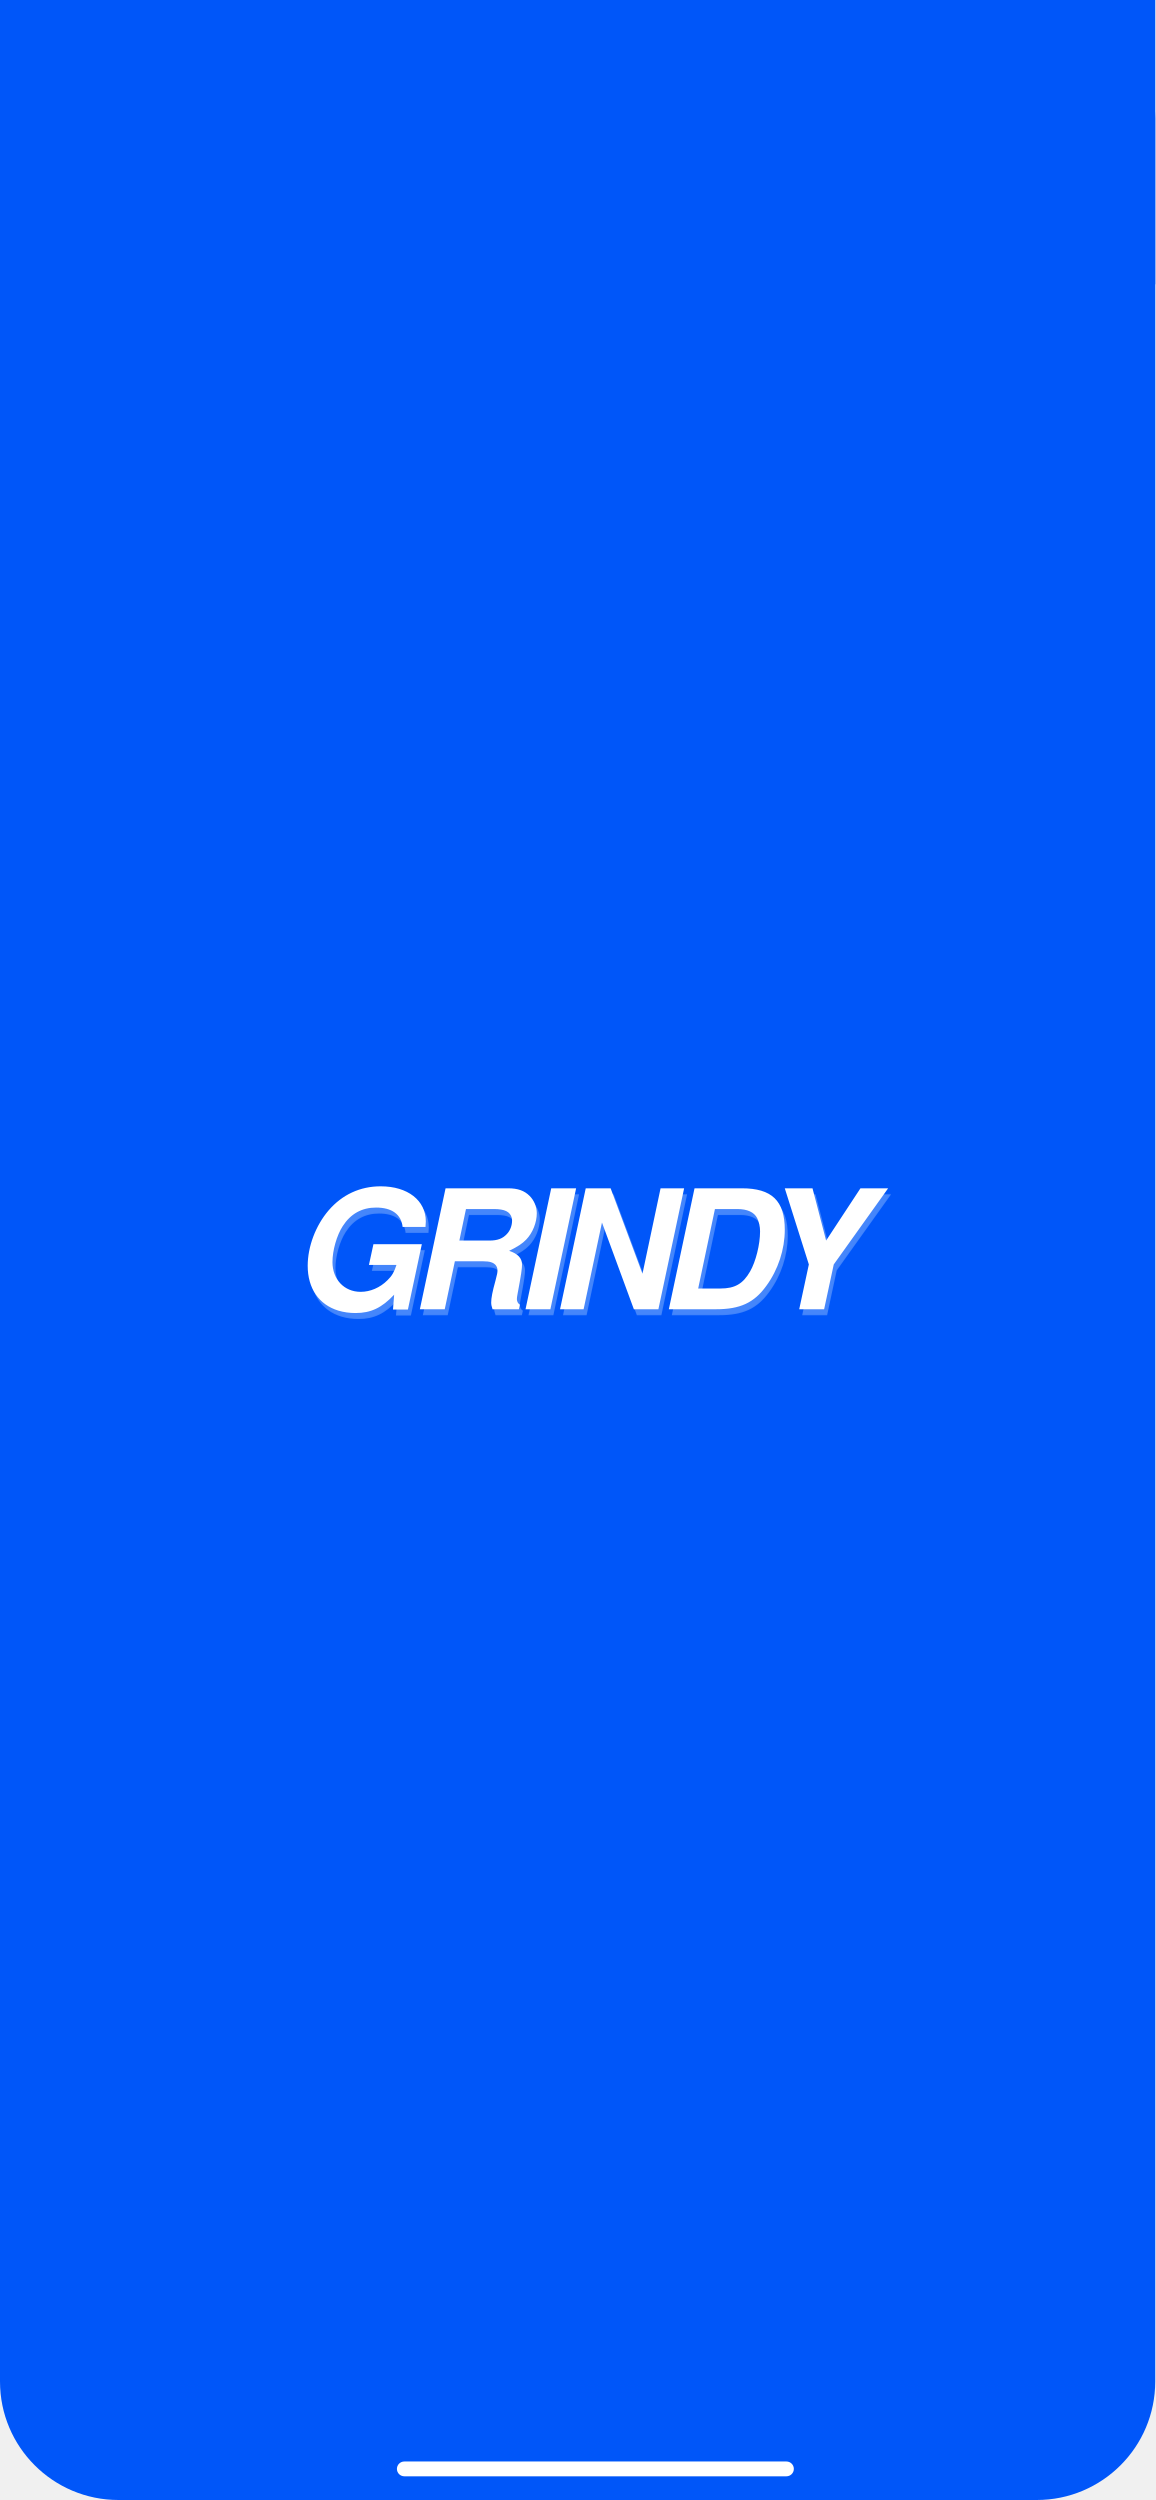
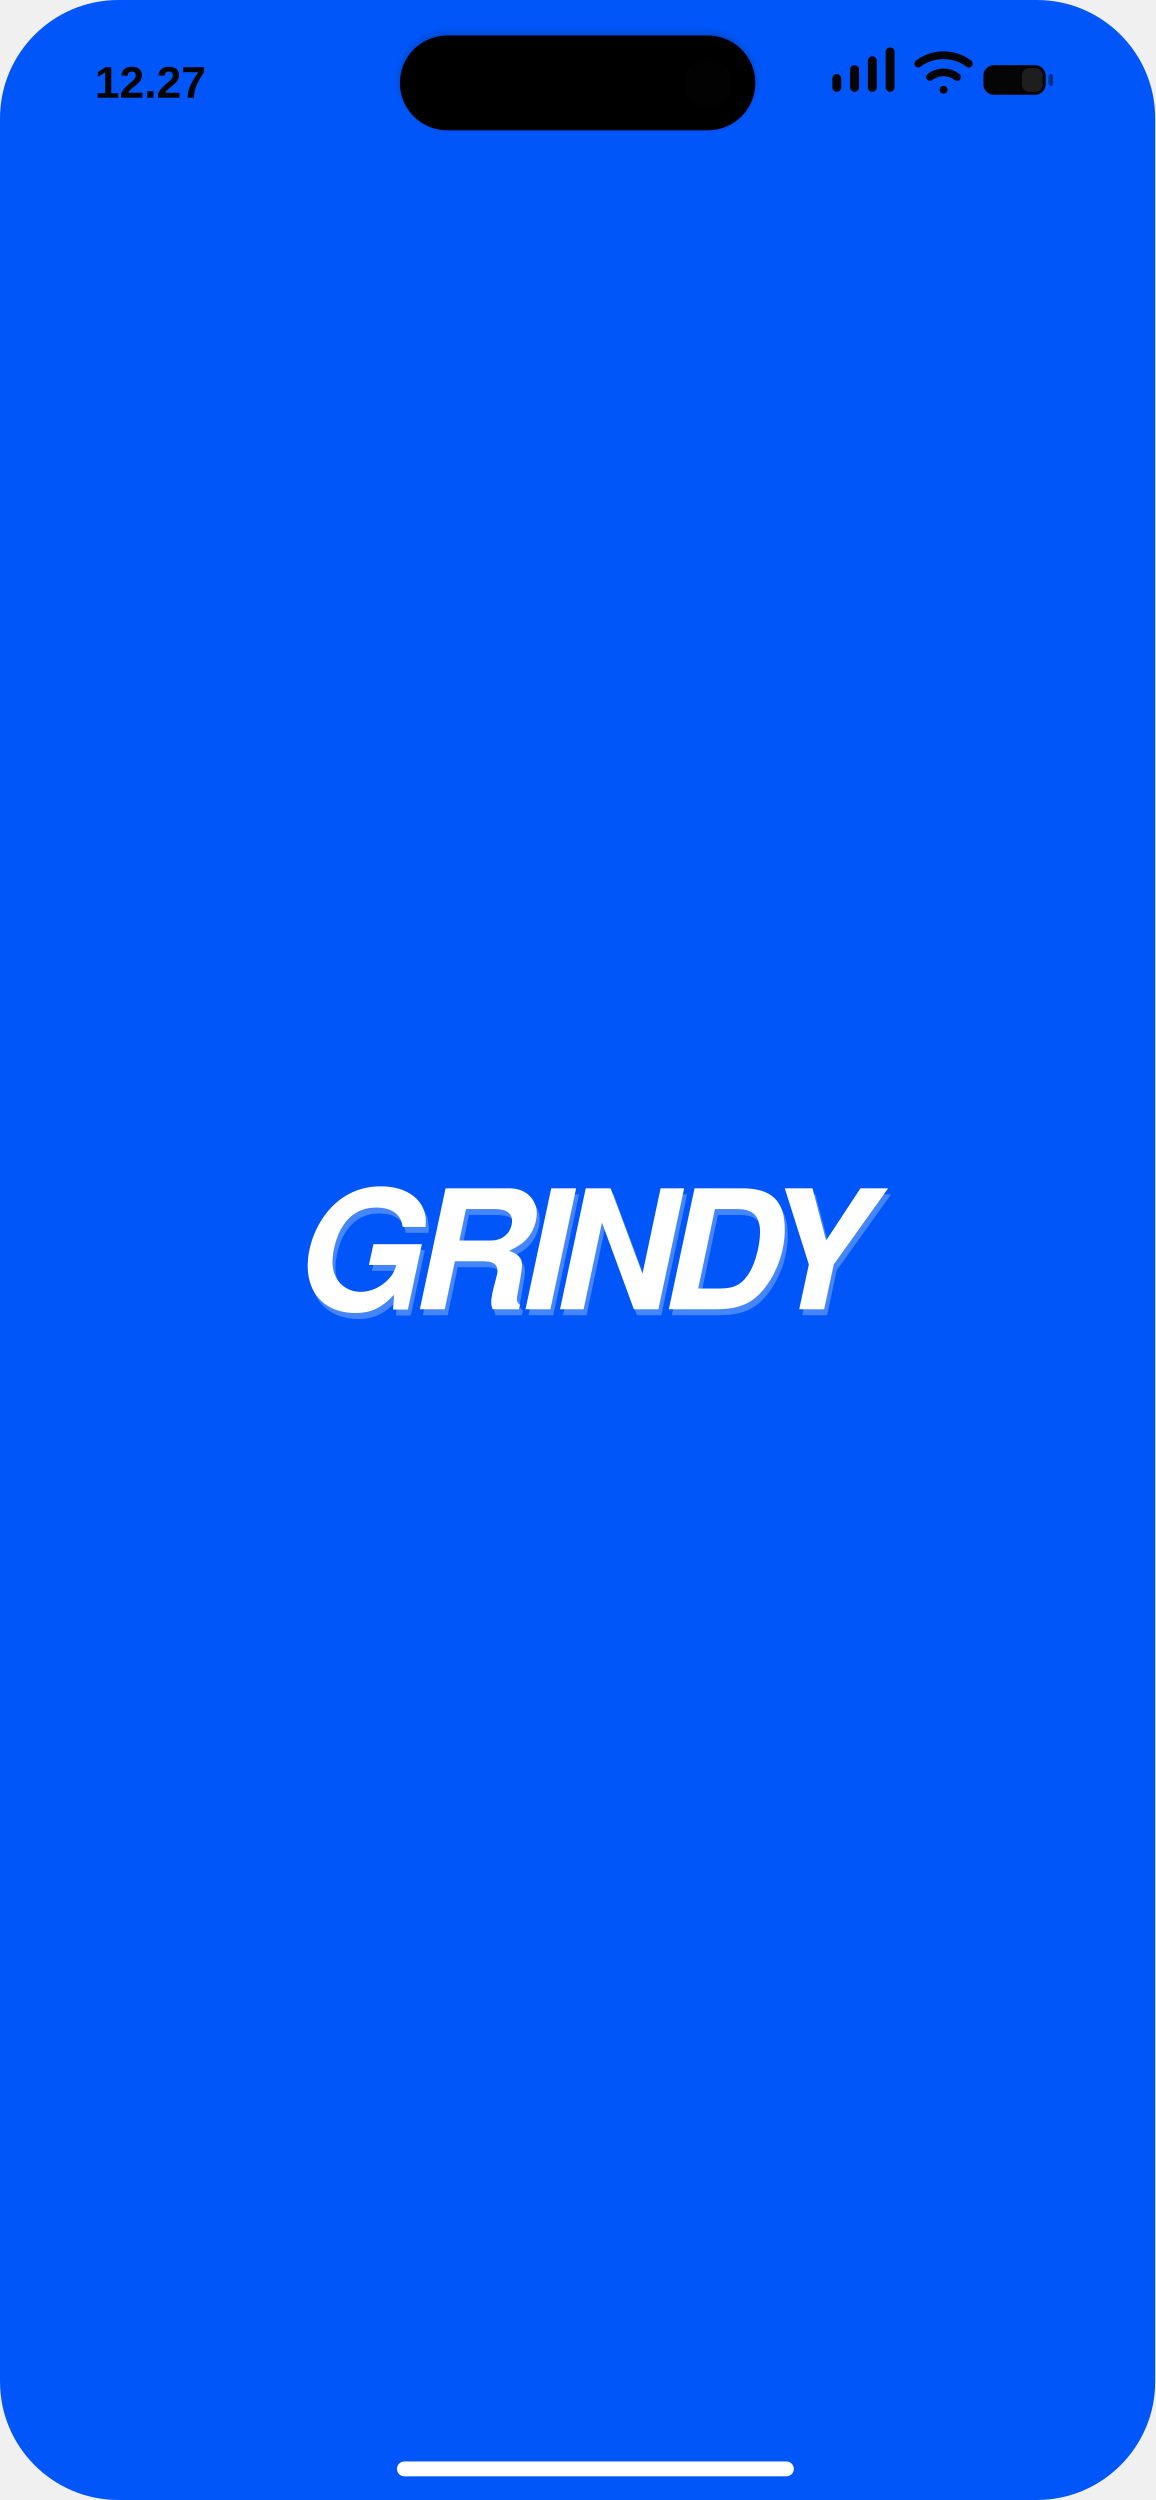
<svg xmlns="http://www.w3.org/2000/svg" width="390" height="844" viewBox="0 0 390 844" role="img" aria-label="Grindy loader screen">
  <defs>
    <clipPath id="screen-clip">
      <rect width="390" height="844" rx="40" ry="40" />
    </clipPath>
    <filter id="island-shadow" x="-20%" y="-30%" width="140%" height="170%">
      <feDropShadow dx="0" dy="2" stdDeviation="1.4" flood-color="#ffffff" flood-opacity="0.07" />
      <feDropShadow dx="0" dy="-1" stdDeviation="1" flood-color="#000000" flood-opacity="0.18" />
    </filter>
    <filter id="logo-shadow" x="-5%" y="-10%" width="110%" height="130%">
      <feDropShadow dx="1" dy="2" stdDeviation="0" flood-color="#c6dfff" flood-opacity="0.35" />
    </filter>
  </defs>
  <g clip-path="url(#screen-clip)">
    <rect width="390" height="844" fill="#0056F9" />
    <text x="32" y="33" fill="#050505" font-family="Arial, Helvetica, sans-serif" font-size="15" font-weight="700">12.27</text>
    <rect x="135" y="12" width="120" height="32" rx="16" fill="#000000" filter="url(#island-shadow)" />
    <circle cx="239" cy="28" r="8" fill="#050505" opacity="0.42" />
    <g fill="#050505">
      <rect x="281" y="25" width="3" height="6" rx="1.5" />
      <rect x="287" y="22" width="3" height="9" rx="1.5" />
      <rect x="293" y="19" width="3" height="12" rx="1.5" />
      <rect x="299" y="16" width="3" height="15" rx="1.5" />
    </g>
    <g fill="none" stroke="#050505" stroke-width="2.6" stroke-linecap="round">
      <path d="M310 21.5c4.9-3.8 12.2-3.8 17.1 0" />
      <path d="M314 26c2.7-2.1 6.4-2.1 9.1 0" />
      <path d="M318.5 30.3h.1" />
    </g>
    <g>
      <rect x="332" y="22" width="21" height="10" rx="3.5" fill="#050505" />
      <rect x="354" y="25" width="1.5" height="4" rx="0.75" fill="#050505" opacity="0.5" />
      <rect x="345" y="23" width="7" height="8" rx="2.5" fill="#ffffff" opacity="0.1" />
    </g>
    <g filter="url(#logo-shadow)">
      <text x="195" y="442" fill="#ffffff" text-anchor="middle" font-family="Impact, Arial Black, Helvetica, sans-serif" font-size="56" font-style="italic" font-weight="900" letter-spacing="-4.2" transform="skewX(-9 195 422)">GRINDY</text>
    </g>
    <rect x="134" y="831" width="134" height="5" rx="2.5" fill="#ffffff" />
  </g>
-   <rect x="0" y="0" width="390" height="96" fill="#0056F9" />
</svg>
